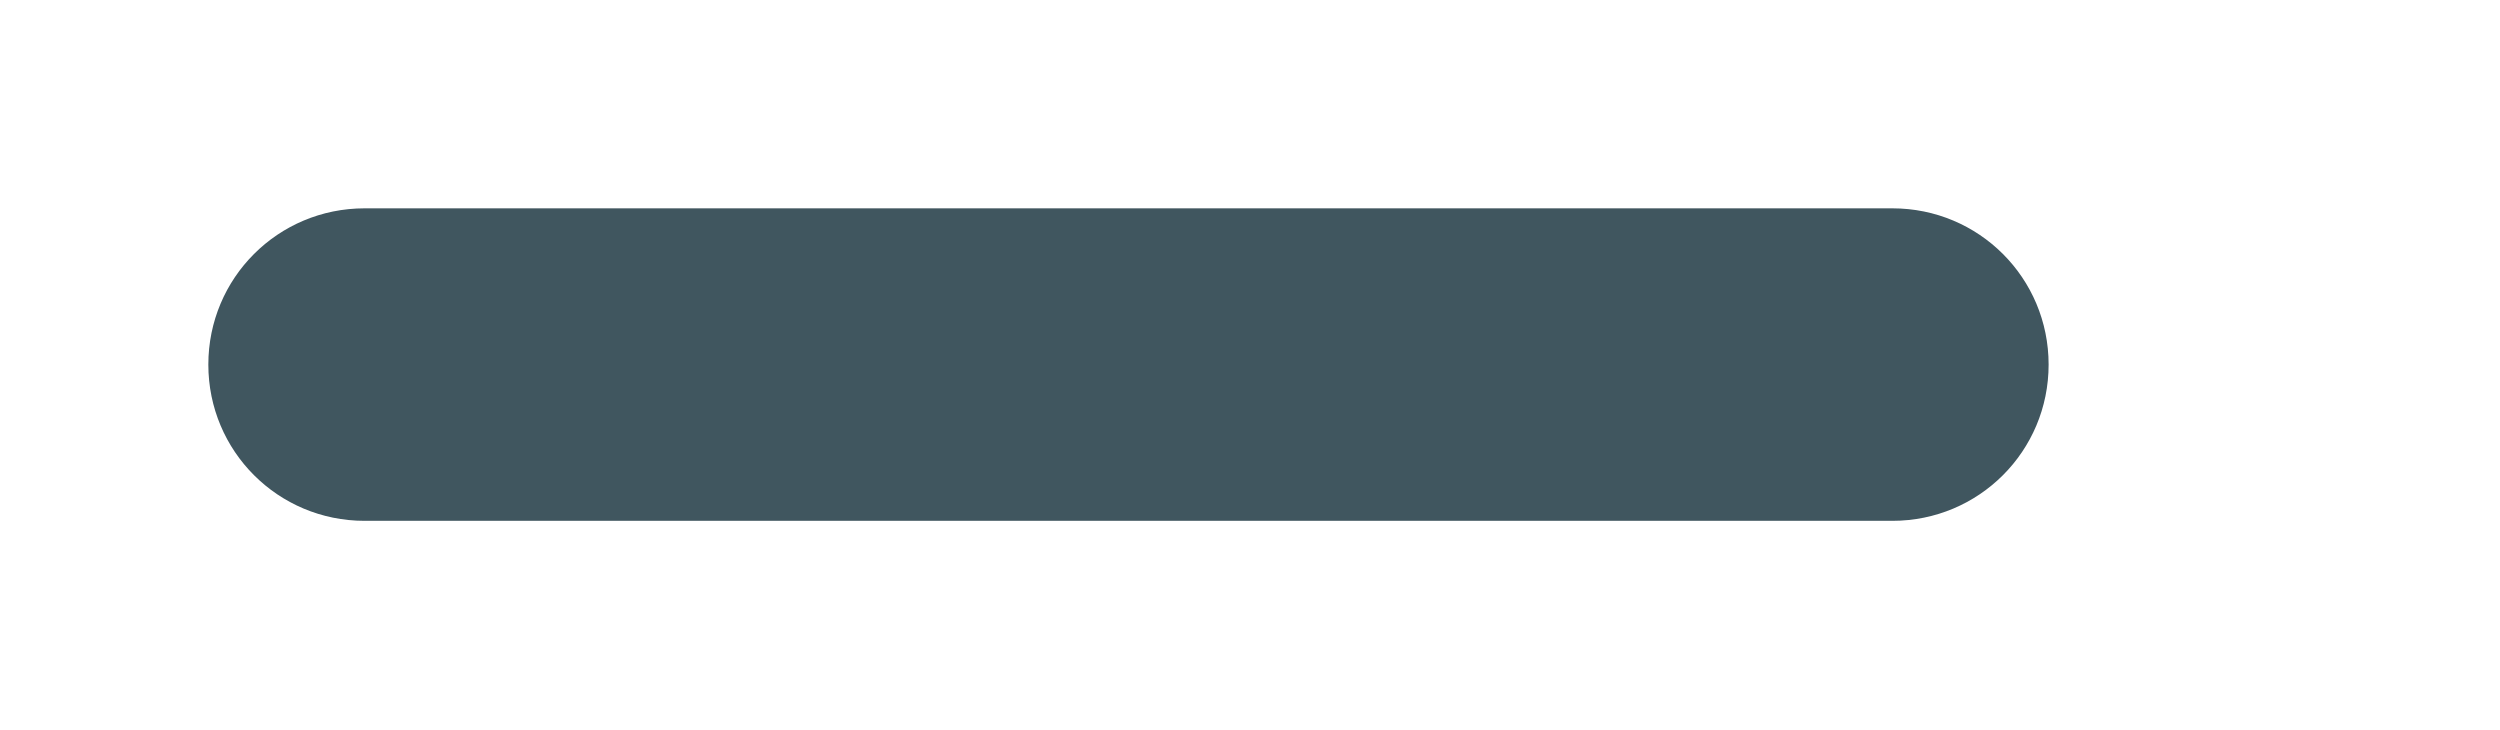
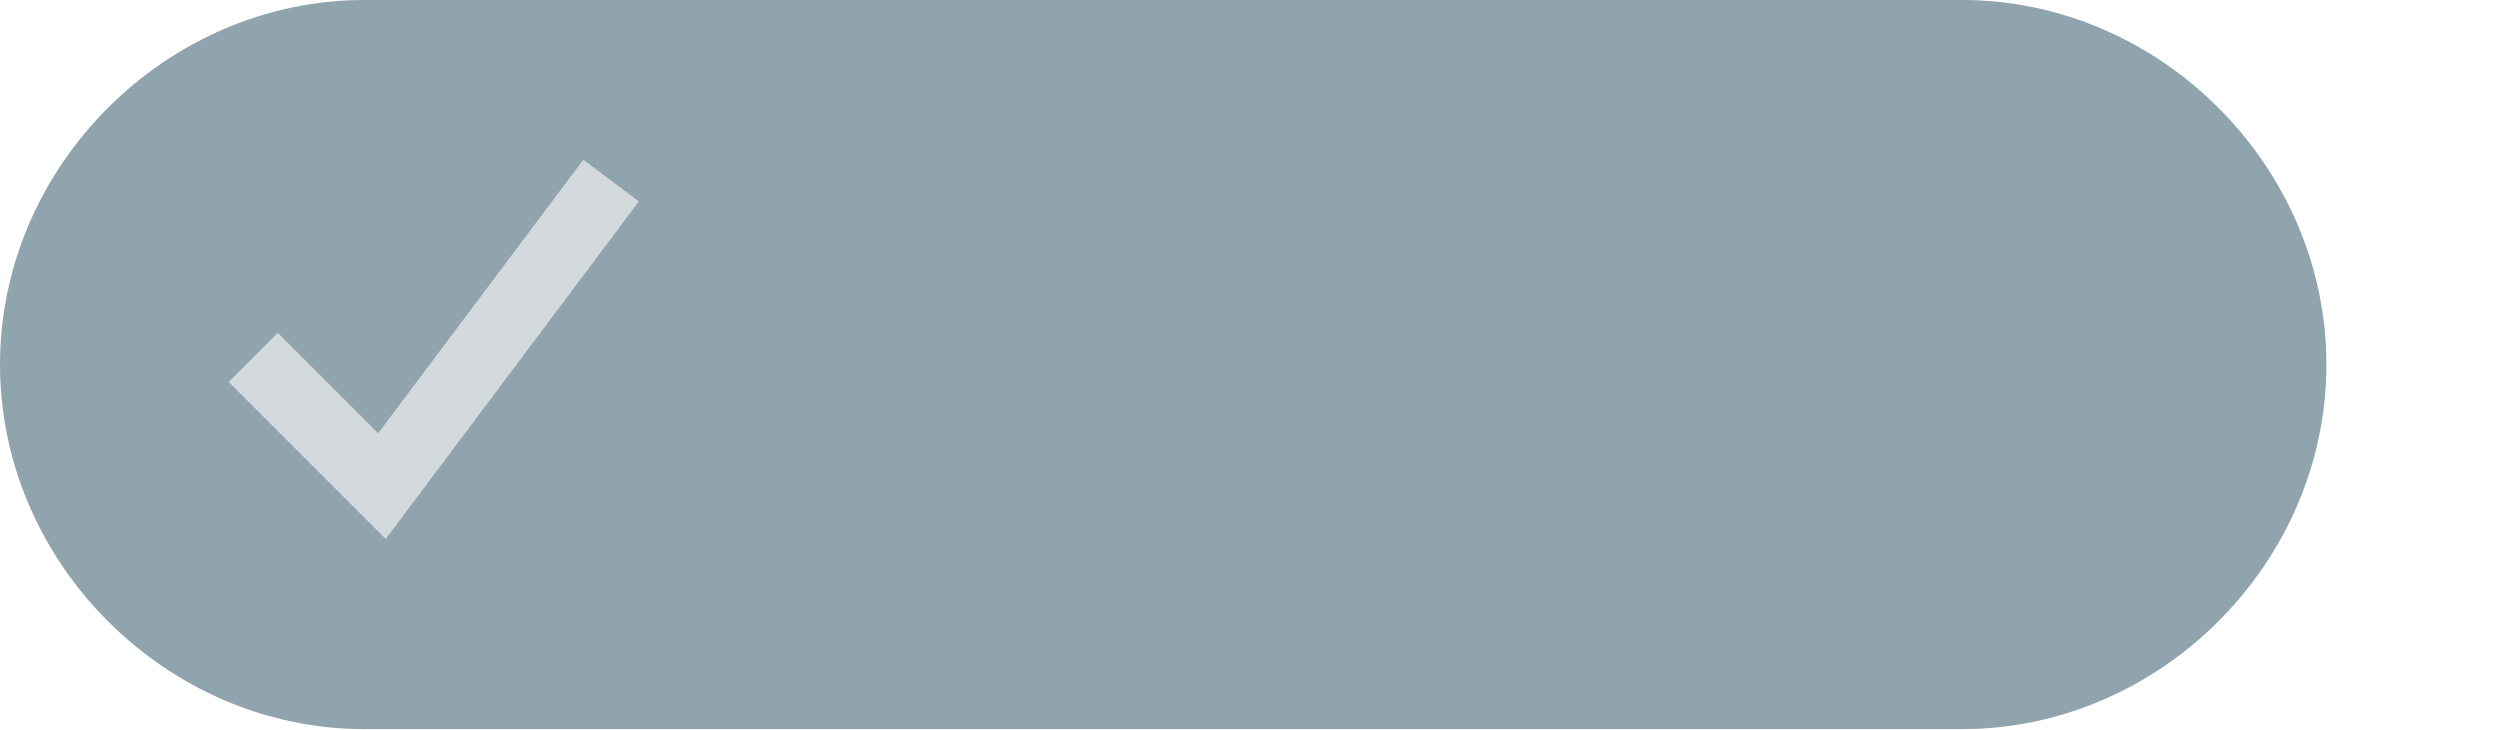
<svg xmlns="http://www.w3.org/2000/svg" xmlns:xlink="http://www.w3.org/1999/xlink" width="144" height="42" id="svg2857" version="1.1">
  <defs id="defs2859">
    <linearGradient id="linearGradient3864">
      <stop style="stop-color:#a248af;stop-opacity:1;" offset="0" id="stop3866" />
      <stop style="stop-color:#a86ab1;stop-opacity:1;" offset="1" id="stop3868" />
    </linearGradient>
    <clipPath clipPathUnits="userSpaceOnUse" id="clipPath3860">
      <rect style="color:#000000;display:inline;overflow:visible;visibility:visible;opacity:0.7;fill:#000000;fill-opacity:1;fill-rule:nonzero;stroke:none;stroke-width:2;marker:none;enable-background:new" id="rect3862" width="72" height="21" x="0" y="0" ry="10.5" />
    </clipPath>
    <linearGradient xlink:href="#linearGradient3864" id="linearGradient3870" x1="464.643" y1="783.362" x2="464.643" y2="803.362" gradientUnits="userSpaceOnUse" gradientTransform="translate(-444.6429,-782.3622)" />
    <linearGradient xlink:href="#linearGradient3864" id="linearGradient3789" gradientUnits="userSpaceOnUse" gradientTransform="translate(-444.6429,-782.3622)" x1="464.643" y1="783.362" x2="464.643" y2="803.362" />
    <linearGradient xlink:href="#linearGradient3864" id="linearGradient3808" gradientUnits="userSpaceOnUse" gradientTransform="translate(-444.6429,-782.3622)" x1="464.643" y1="783.362" x2="464.643" y2="803.362" />
+     <clipPath clipPathUnits="userSpaceOnUse" id="clipPath4169">
+       <path id="path4171" d="m 455.143,782.361 c -5.713,0 -10.5,4.787 -10.5,10.5 0,5.713 4.787,10.5 10.5,10.5 l 46,0 c 5.713,0 10.5,-4.787 10.5,-10.5 0,-5.713 -4.787,-10.5 -10.5,-10.5 z" style="color:#000000;font-style:normal;font-variant:normal;font-weight:normal;font-stretch:normal;font-size:medium;line-height:normal;font-family:sans-serif;text-indent:0;text-align:start;text-decoration:none;text-decoration-line:none;text-decoration-style:solid;text-decoration-color:#000000;letter-spacing:normal;word-spacing:normal;text-transform:none;direction:ltr;block-progression:tb;writing-mode:lr-tb;baseline-shift:baseline;text-anchor:start;white-space:normal;clip-rule:nonzero;display:inline;overflow:visible;visibility:visible;opacity:1;isolation:auto;mix-blend-mode:normal;color-interpolation:sRGB;color-interpolation-filters:linearRGB;solid-color:#000000;solid-opacity:1;fill:#5f7c8a;fill-opacity:1;fill-rule:nonzero;stroke:none;stroke-width:12;stroke-linecap:square;stroke-linejoin:miter;stroke-miterlimit:4;stroke-dasharray:none;stroke-dashoffset:0;stroke-opacity:1;color-rendering:auto;image-rendering:auto;shape-rendering:auto;text-rendering:auto;enable-background:accumulate" />
+     </clipPath>
  </defs>
  <g id="layer1" transform="translate(-444.6429,-761.3622)">
-     <path style="opacity:1;fill:#40565f;fill-opacity:1;stroke:none;stroke-width:8;stroke-linecap:square;stroke-linejoin:miter;stroke-miterlimit:4;stroke-dasharray:none;stroke-opacity:1" d="m 553.643,773.362 -88,0 c -4.986,0 -9,4.014 -9,9 0,4.986 4.014,9 9,9 l 88,0 c 4.986,0 9,-4.014 9,-9 0,-4.986 -4.014,-9 -9,-9 z" id="rect4157" />
+     <g id="g4289" transform="matrix(2,0,0,2,-444.6426,-803.3613)">
+       <path id="rect4157" d="m 455.143,782.361 c -5.713,0 -10.5,4.787 -10.5,10.5 0,5.713 4.787,10.5 10.5,10.5 l 46,0 c 5.713,0 10.5,-4.787 10.5,-10.5 0,-5.713 -4.787,-10.5 -10.5,-10.5 z" style="color:#000000;font-style:normal;font-variant:normal;font-weight:normal;font-stretch:normal;font-size:medium;line-height:normal;font-family:sans-serif;text-indent:0;text-align:start;text-decoration:none;text-decoration-line:none;text-decoration-style:solid;text-decoration-color:#000000;letter-spacing:normal;word-spacing:normal;text-transform:none;direction:ltr;block-progression:tb;writing-mode:lr-tb;baseline-shift:baseline;text-anchor:start;white-space:normal;clip-rule:nonzero;display:inline;overflow:visible;visibility:visible;opacity:1;isolation:auto;mix-blend-mode:normal;color-interpolation:sRGB;color-interpolation-filters:linearRGB;solid-color:#000000;solid-opacity:1;fill:#90a4ae;fill-opacity:1;fill-rule:nonzero;stroke:none;stroke-width:12;stroke-linecap:square;stroke-linejoin:miter;stroke-miterlimit:4;stroke-dasharray:none;stroke-dashoffset:0;stroke-opacity:1;color-rendering:auto;image-rendering:auto;shape-rendering:auto;text-rendering:auto;enable-background:accumulate" />
+       <path id="path4163" d="m 452.643,793.362 3,3 6,-8" style="opacity:1;fill:none;fill-rule:evenodd;stroke:#d3d9dc;stroke-width:2;stroke-linecap:square;stroke-linejoin:miter;stroke-miterlimit:4;stroke-dasharray:none;stroke-opacity:1" />
+     </g>
  </g>
</svg>
